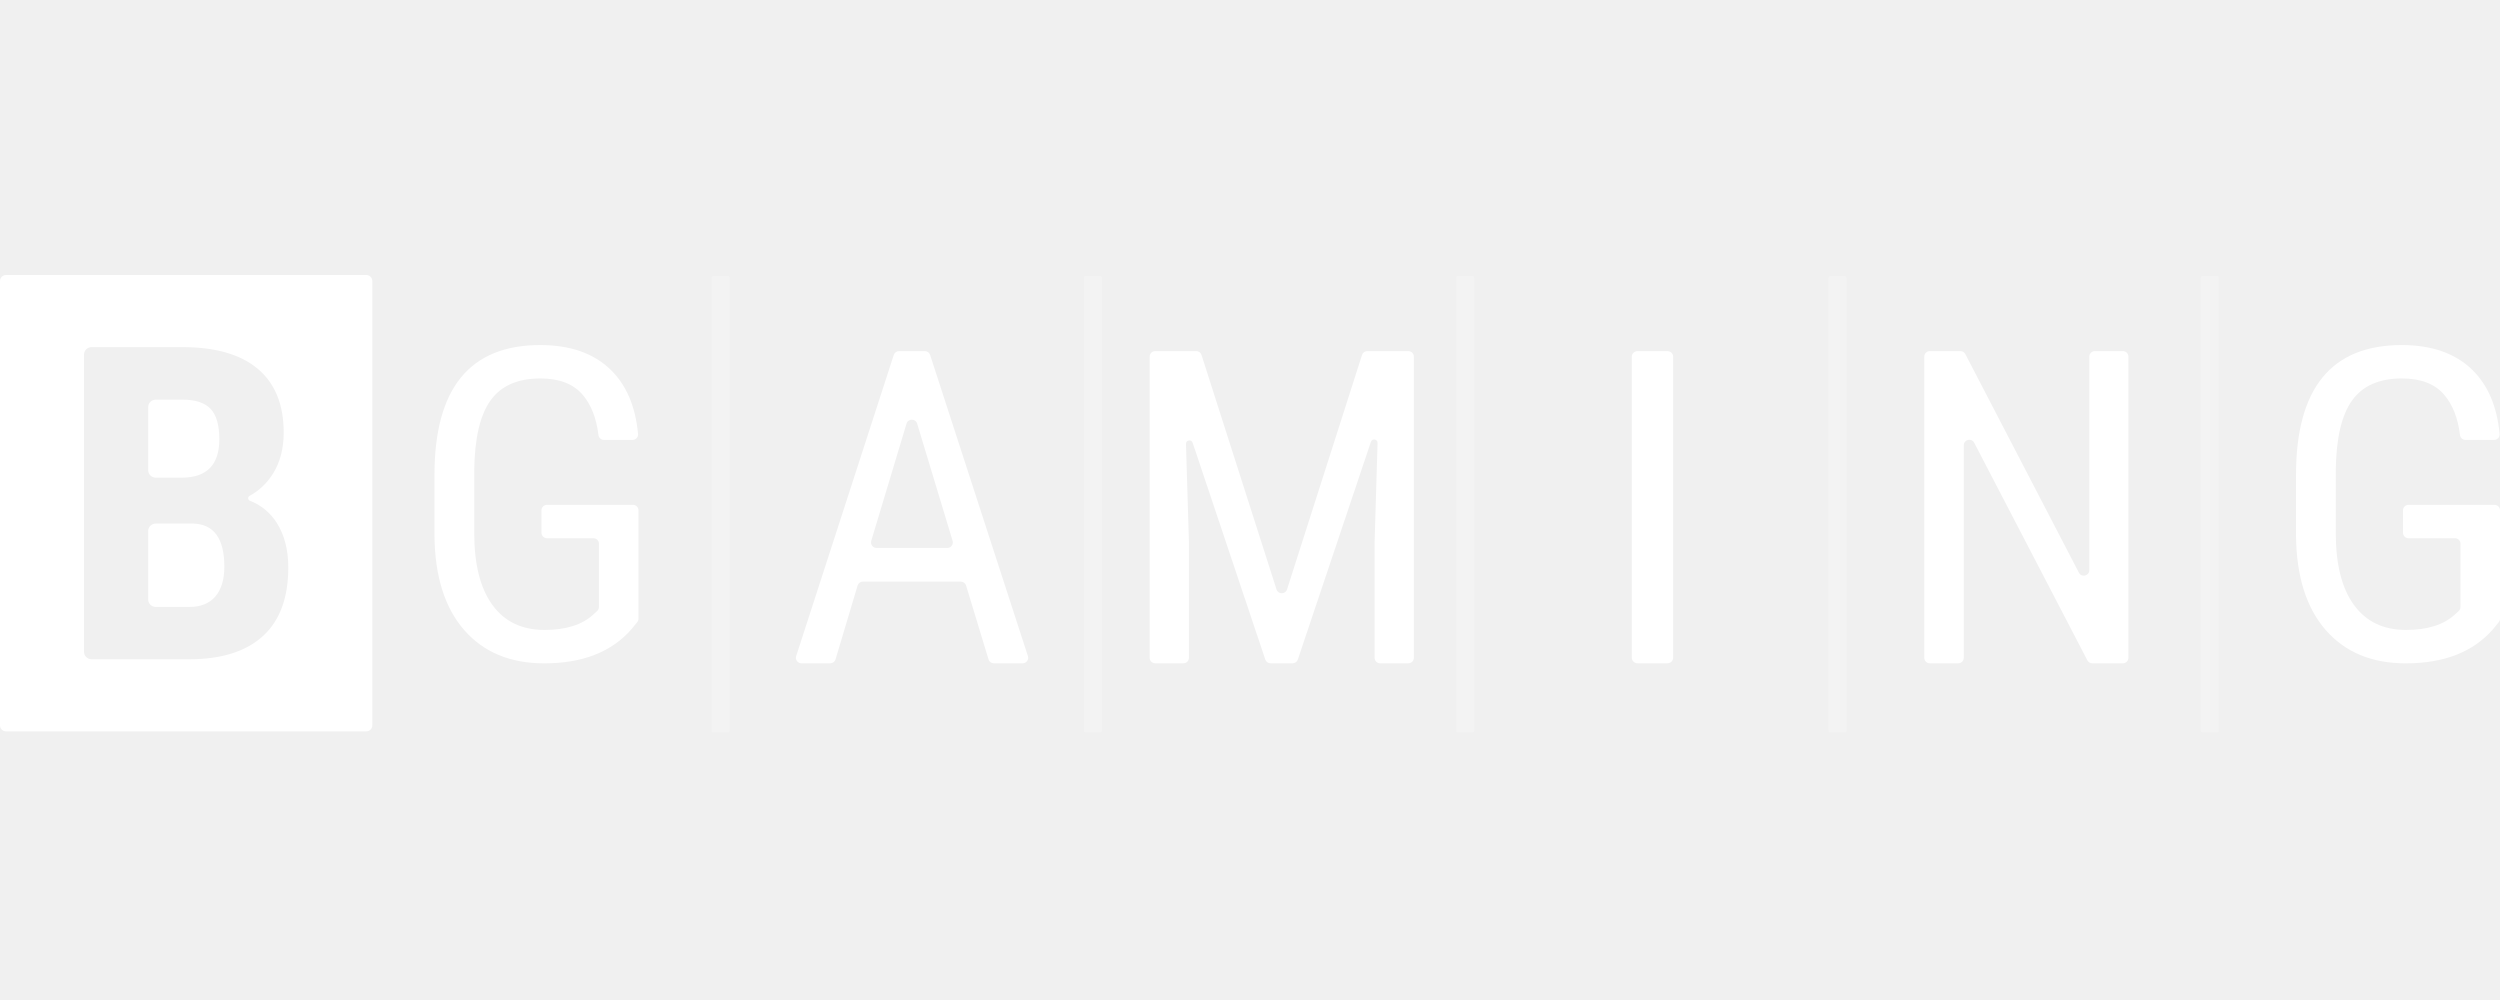
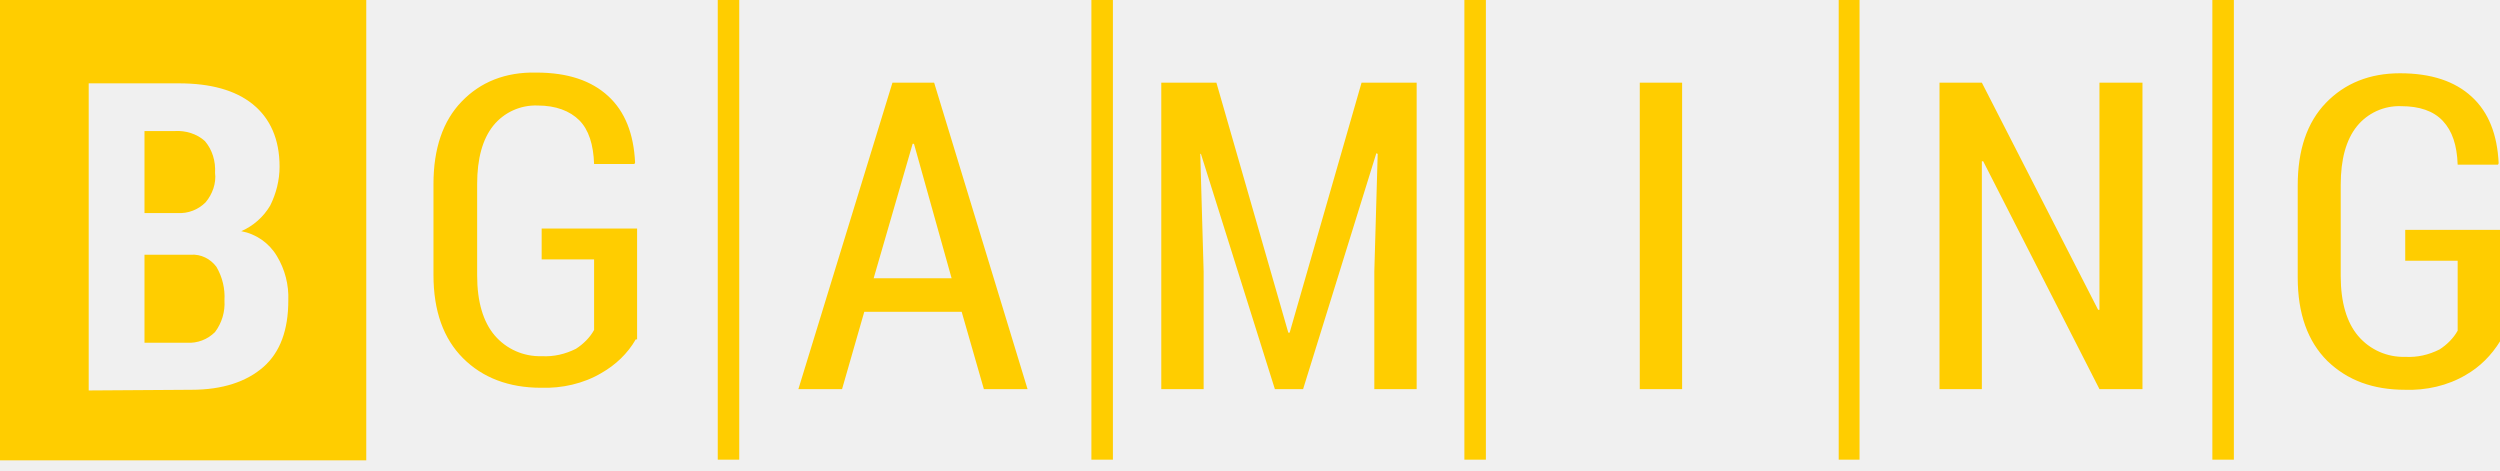
- <svg xmlns="http://www.w3.org/2000/svg" width="200" height="80" viewBox="0 0 200 80" fill="none">
-   <g clip-path="url(#clip0_1534_37517)">
-     <path fill-rule="evenodd" clip-rule="evenodd" d="M21.029 50.889C19.673 52.123 17.708 52.741 15.136 52.741H7.329C6.994 52.741 6.721 52.474 6.721 52.144V28.366C6.721 28.036 6.994 27.769 7.329 27.769H14.578C17.231 27.769 19.248 28.349 20.627 29.51C22.006 30.67 22.696 32.371 22.696 34.612C22.696 35.881 22.41 36.974 21.841 37.888C21.362 38.656 20.735 39.25 19.962 39.671C19.802 39.758 19.819 39.991 19.988 40.057C20.895 40.411 21.611 41.001 22.138 41.824C22.754 42.791 23.063 43.983 23.063 45.4C23.063 47.825 22.385 49.654 21.029 50.889ZM29.304 22H0.48C0.215 22 0 22.215 0 22.48V58.03C0 58.295 0.215 58.51 0.48 58.51H29.304C29.569 58.51 29.785 58.295 29.785 58.03V22.48C29.785 22.215 29.569 22 29.304 22ZM15.468 41.884H12.463C12.127 41.884 11.854 42.152 11.854 42.482V47.958C11.854 48.288 12.127 48.556 12.463 48.556H15.136C16.056 48.556 16.754 48.276 17.231 47.716C17.708 47.156 17.947 46.361 17.947 45.332C17.947 43.091 17.121 41.941 15.468 41.884ZM12.463 38.214H14.525C16.539 38.214 17.546 37.191 17.546 35.144C17.546 34.012 17.313 33.2 16.848 32.708C16.382 32.217 15.625 31.971 14.578 31.971H12.463C12.127 31.971 11.854 32.238 11.854 32.568V37.616C11.854 37.946 12.127 38.214 12.463 38.214Z" fill="white" />
-     <path opacity="0.2" fill-rule="evenodd" clip-rule="evenodd" d="M177.377 22.081H176.192C176.122 22.081 176.064 22.138 176.064 22.209V58.462C176.064 58.534 176.122 58.591 176.192 58.591H177.377C177.448 58.591 177.506 58.534 177.506 58.462V22.209C177.506 22.138 177.448 22.081 177.377 22.081ZM147.593 22.081H146.408C146.337 22.081 146.28 22.138 146.28 22.209V58.462C146.28 58.534 146.337 58.591 146.408 58.591H147.593C147.663 58.591 147.721 58.534 147.721 58.462V22.209C147.721 22.138 147.663 22.081 147.593 22.081ZM117.808 22.081H116.623C116.552 22.081 116.495 22.138 116.495 22.209V58.462C116.495 58.534 116.552 58.591 116.623 58.591H117.808C117.879 58.591 117.936 58.534 117.936 58.462V22.209C117.936 22.138 117.879 22.081 117.808 22.081ZM88.023 22.081H86.838C86.768 22.081 86.71 22.138 86.71 22.209V58.462C86.71 58.534 86.768 58.591 86.838 58.591H88.023C88.094 58.591 88.152 58.534 88.152 58.462V22.209C88.152 22.138 88.094 22.081 88.023 22.081ZM58.239 22.081H57.054C56.983 22.081 56.926 22.138 56.926 22.209V58.462C56.926 58.534 56.983 58.591 57.054 58.591H58.239C58.309 58.591 58.367 58.534 58.367 58.462V22.209C58.367 22.138 58.309 22.081 58.239 22.081Z" fill="white" />
-     <path fill-rule="evenodd" clip-rule="evenodd" d="M199.558 40.387H192.684C192.439 40.387 192.24 40.583 192.24 40.825V42.621C192.24 42.863 192.439 43.059 192.684 43.059H196.394C196.64 43.059 196.839 43.255 196.839 43.497V48.56C196.839 48.683 196.787 48.799 196.696 48.882L196.372 49.175C195.484 49.989 194.187 50.395 192.482 50.395C190.672 50.395 189.283 49.729 188.315 48.396C187.346 47.062 186.862 45.147 186.862 42.651V37.595C186.897 35.042 187.335 33.184 188.177 32.021C189.018 30.858 190.343 30.276 192.153 30.276C193.663 30.276 194.79 30.71 195.533 31.578C196.212 32.371 196.634 33.446 196.799 34.801C196.826 35.024 197.012 35.195 197.239 35.195H199.522C199.782 35.195 199.991 34.976 199.968 34.722C199.764 32.511 199.029 30.794 197.764 29.569C196.409 28.259 194.533 27.604 192.136 27.604C189.323 27.604 187.211 28.469 185.799 30.199C184.387 31.93 183.681 34.531 183.681 38.004V42.872C183.716 46.118 184.508 48.628 186.059 50.404C187.609 52.18 189.744 53.068 192.464 53.068C195.531 53.068 197.859 52.155 199.45 50.327L199.906 49.767C199.968 49.689 200.003 49.592 200.003 49.493V40.825C200.003 40.583 199.804 40.387 199.558 40.387ZM169.83 28.088H167.588C167.344 28.088 167.146 28.285 167.146 28.529V45.613C167.146 46.075 166.526 46.226 166.313 45.816L157.226 28.326C157.15 28.18 156.999 28.088 156.834 28.088H154.384C154.14 28.088 153.943 28.285 153.943 28.529V52.623C153.943 52.867 154.14 53.064 154.384 53.064H156.661C156.904 53.064 157.102 52.867 157.102 52.623V35.623C157.102 35.161 157.722 35.01 157.936 35.42L166.988 52.826C167.065 52.972 167.215 53.064 167.38 53.064H169.83C170.074 53.064 170.271 52.867 170.271 52.623V28.529C170.271 28.285 170.074 28.088 169.83 28.088ZM133.387 28.088H131.01C130.753 28.088 130.545 28.285 130.545 28.529V52.623C130.545 52.867 130.753 53.064 131.01 53.064H133.387C133.644 53.064 133.852 52.867 133.852 52.623V28.529C133.852 28.285 133.644 28.088 133.387 28.088ZM112.667 28.088H109.382C109.19 28.088 109.02 28.212 108.962 28.395L102.962 47.153C102.831 47.562 102.252 47.562 102.121 47.153L96.121 28.395C96.063 28.212 95.893 28.088 95.701 28.088H92.416C92.172 28.088 91.975 28.285 91.975 28.529V52.623C91.975 52.867 92.172 53.064 92.416 53.064H94.672C94.917 53.064 95.114 52.867 95.114 52.623V43.338L94.878 35.514C94.868 35.2 95.311 35.121 95.411 35.419L101.223 52.763C101.283 52.943 101.451 53.064 101.641 53.064H103.408C103.597 53.064 103.766 52.943 103.826 52.763L109.673 35.346C109.773 35.048 110.215 35.127 110.205 35.441L109.969 43.338V52.623C109.969 52.867 110.166 53.064 110.41 53.064H112.667C112.91 53.064 113.108 52.867 113.108 52.623V28.529C113.108 28.285 112.91 28.088 112.667 28.088ZM75.784 43.835H70.125C69.828 43.835 69.615 43.55 69.7 43.268L72.522 33.889C72.648 33.47 73.245 33.469 73.372 33.888L76.208 43.267C76.294 43.55 76.081 43.835 75.784 43.835ZM74.409 28.393C74.349 28.211 74.179 28.088 73.986 28.088H71.923C71.731 28.088 71.56 28.211 71.501 28.394L63.693 52.488C63.6 52.773 63.814 53.064 64.115 53.064H66.419C66.616 53.064 66.789 52.936 66.844 52.748L68.607 46.844C68.662 46.657 68.835 46.528 69.032 46.528H76.862C77.057 46.528 77.23 46.656 77.287 46.842L79.081 52.75C79.137 52.937 79.31 53.064 79.506 53.064H81.811C82.112 53.064 82.326 52.773 82.233 52.487L74.409 28.393ZM50.635 40.387H43.761C43.516 40.387 43.317 40.583 43.317 40.825V42.621C43.317 42.863 43.516 43.059 43.761 43.059H47.471C47.717 43.059 47.915 43.255 47.915 43.497V48.56C47.915 48.682 47.864 48.799 47.772 48.882L47.449 49.175C46.561 49.989 45.264 50.395 43.559 50.395C41.749 50.395 40.36 49.729 39.392 48.396C38.423 47.062 37.939 45.147 37.939 42.651V37.595C37.974 35.042 38.412 33.184 39.253 32.021C40.094 30.858 41.42 30.276 43.23 30.276C44.74 30.276 45.867 30.71 46.61 31.578C47.289 32.371 47.711 33.446 47.876 34.801C47.903 35.024 48.088 35.195 48.316 35.195H50.599C50.858 35.195 51.068 34.976 51.044 34.722C50.841 32.511 50.106 30.794 48.841 29.569C47.486 28.259 45.61 27.604 43.213 27.604C40.4 27.604 38.288 28.469 36.876 30.199C35.464 31.93 34.758 34.531 34.758 38.004V42.872C34.792 46.118 35.585 48.628 37.135 50.404C38.685 52.18 40.82 53.068 43.541 53.068C46.607 53.068 48.935 52.155 50.526 50.327L50.982 49.766C51.045 49.689 51.079 49.592 51.079 49.493V40.825C51.079 40.583 50.88 40.387 50.635 40.387Z" fill="white" />
-   </g>
-   <defs>
-     <clipPath id="clip0_1534_37517">
-       <rect width="200" height="80" fill="white" />
-     </clipPath>
-   </defs>
+ <svg xmlns="http://www.w3.org/2000/svg" width="170" height="32" fill="none">
+   <path fill-rule="evenodd" clip-rule="evenodd" d="M0 0h24.906v31.304H0V0zm6.032 26.551V5.667h6.124c2.148 0 3.839.457 5.027 1.416 1.188.96 1.828 2.377 1.828 4.25 0 .914-.229 1.828-.64 2.65a4.269 4.269 0 0 1-1.965 1.737 3.582 3.582 0 0 1 2.422 1.691 5.42 5.42 0 0 1 .777 3.016c0 2.011-.549 3.52-1.691 4.525-1.143 1.005-2.788 1.553-4.89 1.553l-6.992.046zm3.793-9.231v5.986h2.88a2.48 2.48 0 0 0 1.919-.73 3.236 3.236 0 0 0 .64-2.149 4.04 4.04 0 0 0-.549-2.285c-.411-.548-1.051-.868-1.736-.822H9.825zm0-2.833h2.24a2.48 2.48 0 0 0 1.919-.732c.457-.548.731-1.28.64-2.01.045-.777-.183-1.554-.686-2.148-.548-.503-1.325-.731-2.056-.686H9.825v5.576z" fill="#FFCD00" />
+   <path d="M50.269 31.258h-1.462V0h1.462v31.258zM75.677 31.258h-1.462V0h1.462v31.258zM101.04 31.258h-1.462V0h1.462v31.258zM126.449 31.258h-1.417V0h1.417v31.258zM151.903 31.258h-1.462V0h1.462v31.258zM43.231 23.078c-.548.96-1.37 1.736-2.33 2.285-1.234.731-2.697 1.051-4.113 1.005-2.194 0-3.976-.685-5.301-2.01-1.326-1.326-2.011-3.2-2.011-5.667v-6.17c0-2.421.64-4.295 1.92-5.62 1.279-1.326 2.97-2.011 5.072-1.966 2.148 0 3.747.549 4.89 1.6 1.142 1.051 1.736 2.56 1.828 4.524l-.046.091h-2.742c-.046-1.325-.366-2.33-1.006-2.97-.64-.64-1.599-1.005-2.833-1.005a3.7 3.7 0 0 0-3.016 1.37c-.731.915-1.097 2.24-1.097 3.976v6.216c0 1.782.412 3.153 1.188 4.067a4.04 4.04 0 0 0 3.2 1.416c.822.046 1.599-.137 2.33-.502.503-.32.96-.777 1.234-1.28V17.64h-3.565v-2.102h6.49v7.54h-.092zM59.409 18.92h5.3l-2.558-9.14h-.092l-2.65 9.14zm5.986 2.284H58.77L57.26 26.46h-2.97L60.687 5.62h2.834l6.352 20.839h-2.97l-1.509-5.256zM82.715 5.621l4.89 17h.091l4.89-17h3.747V26.46h-2.879v-7.998l.229-7.997-.092-.046-4.98 16.04h-1.92l-5.027-15.994h-.046l.229 7.997v7.998h-2.88V5.62h3.748zM114.384 26.46h-2.879V5.62h2.879V26.46zM145.688 26.46h-2.925l-7.905-15.492h-.092V26.46h-2.879V5.62h2.879l7.906 15.446h.091V5.621h2.925V26.46zM170 23.215c-.594.96-1.371 1.737-2.331 2.285-1.234.731-2.696 1.051-4.113 1.005-2.193 0-3.93-.64-5.301-1.965-1.325-1.325-2.01-3.199-2.01-5.666v-6.261c0-2.422.639-4.296 1.919-5.621 1.28-1.325 2.97-2.01 5.027-2.01 2.148 0 3.747.548 4.89 1.599 1.142 1.05 1.736 2.559 1.828 4.524l-.046.091h-2.742c-.046-1.325-.366-2.285-1.005-2.97-.64-.686-1.6-1.006-2.834-1.006a3.7 3.7 0 0 0-3.016 1.371c-.731.914-1.097 2.24-1.097 3.976v6.215c0 1.782.412 3.154 1.189 4.067a4.037 4.037 0 0 0 3.198 1.417c.823.046 1.6-.137 2.331-.503.503-.32.96-.776 1.234-1.28v-4.752h-3.565V15.63H170v7.586z" fill="#FFCD00" />
</svg>
